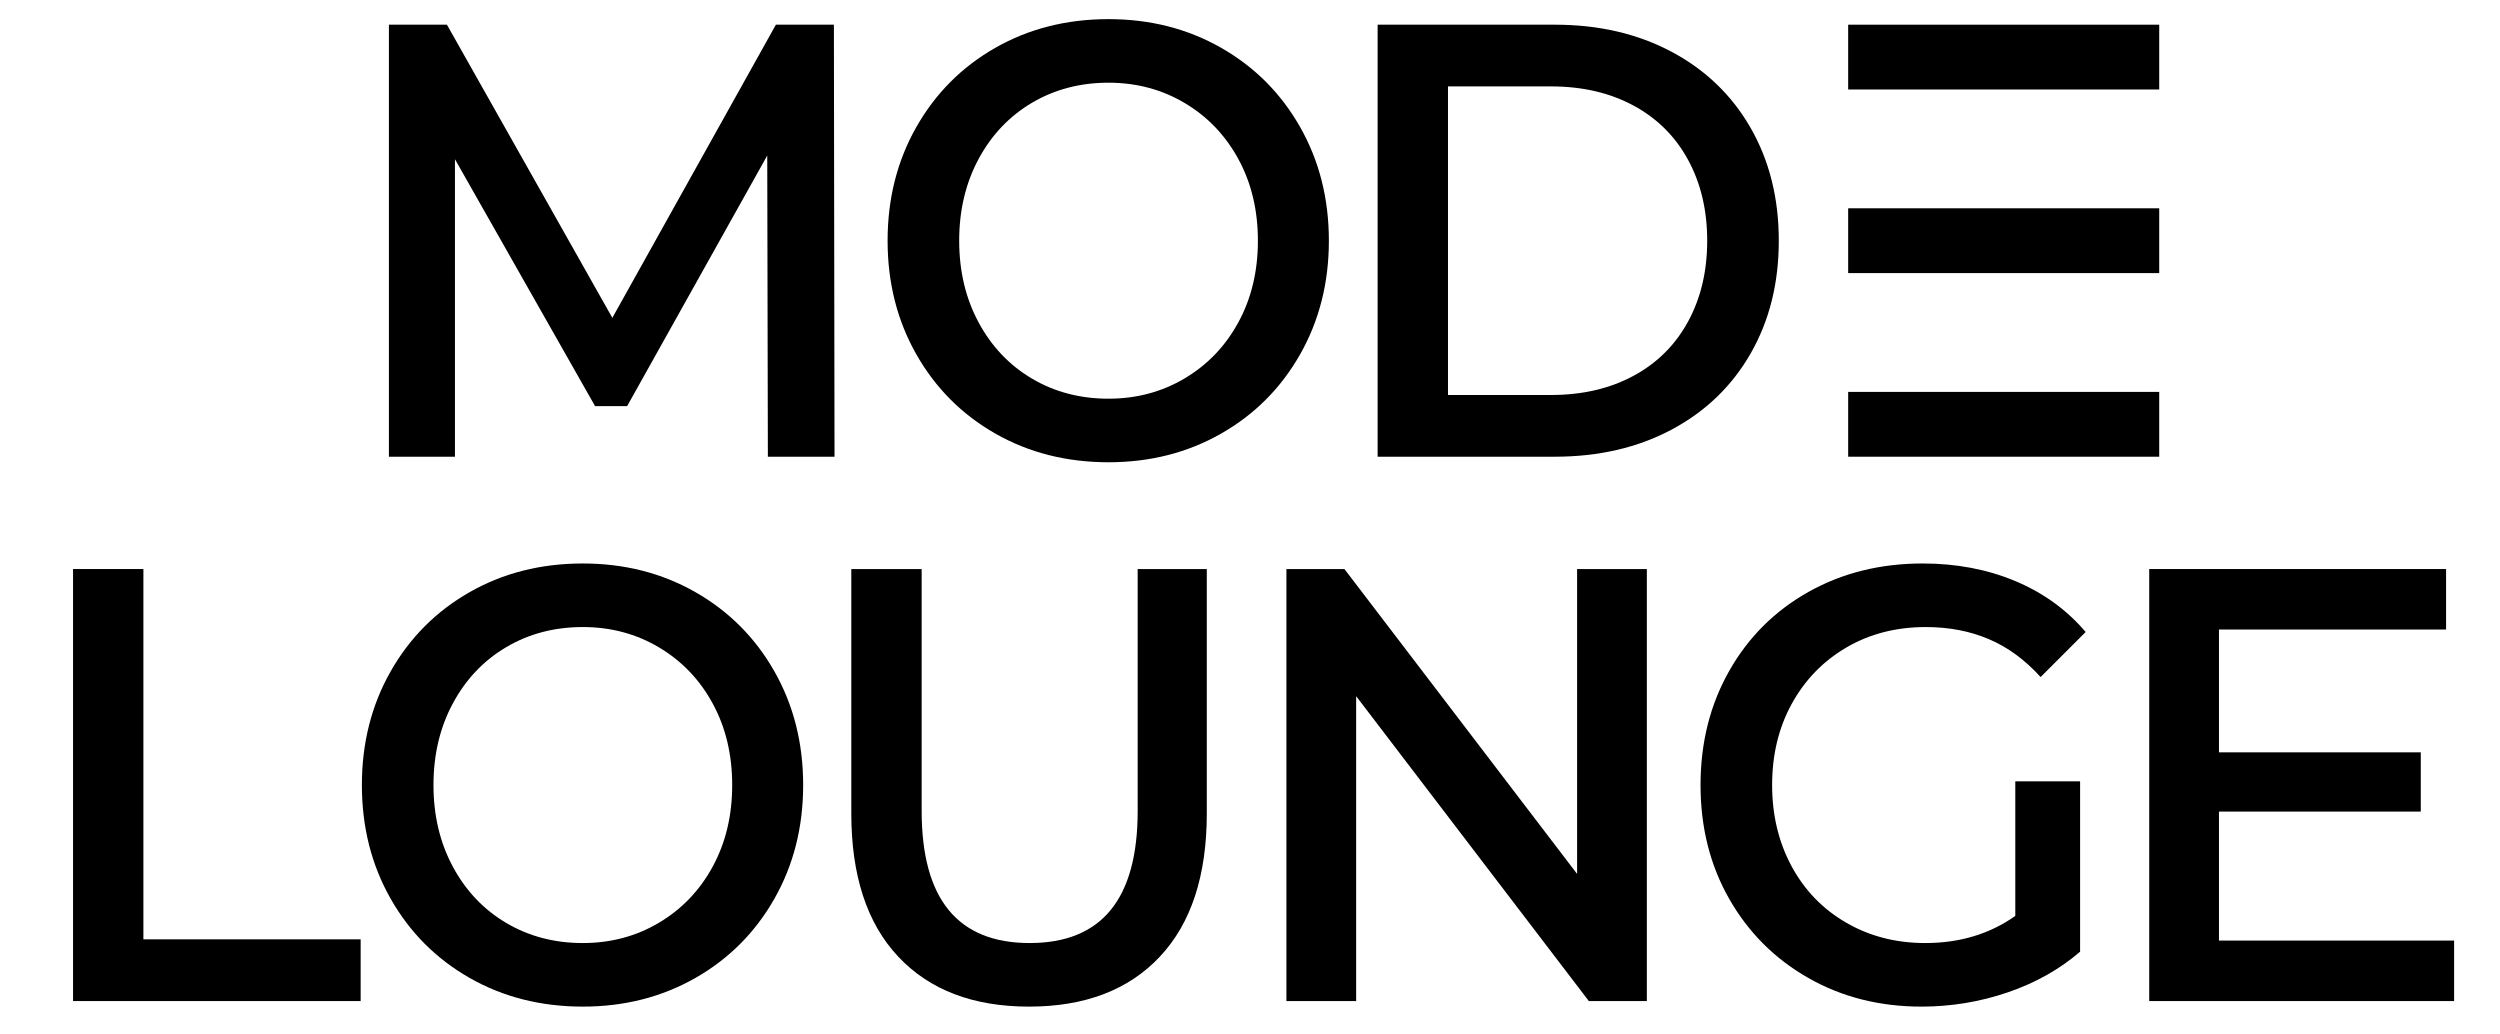
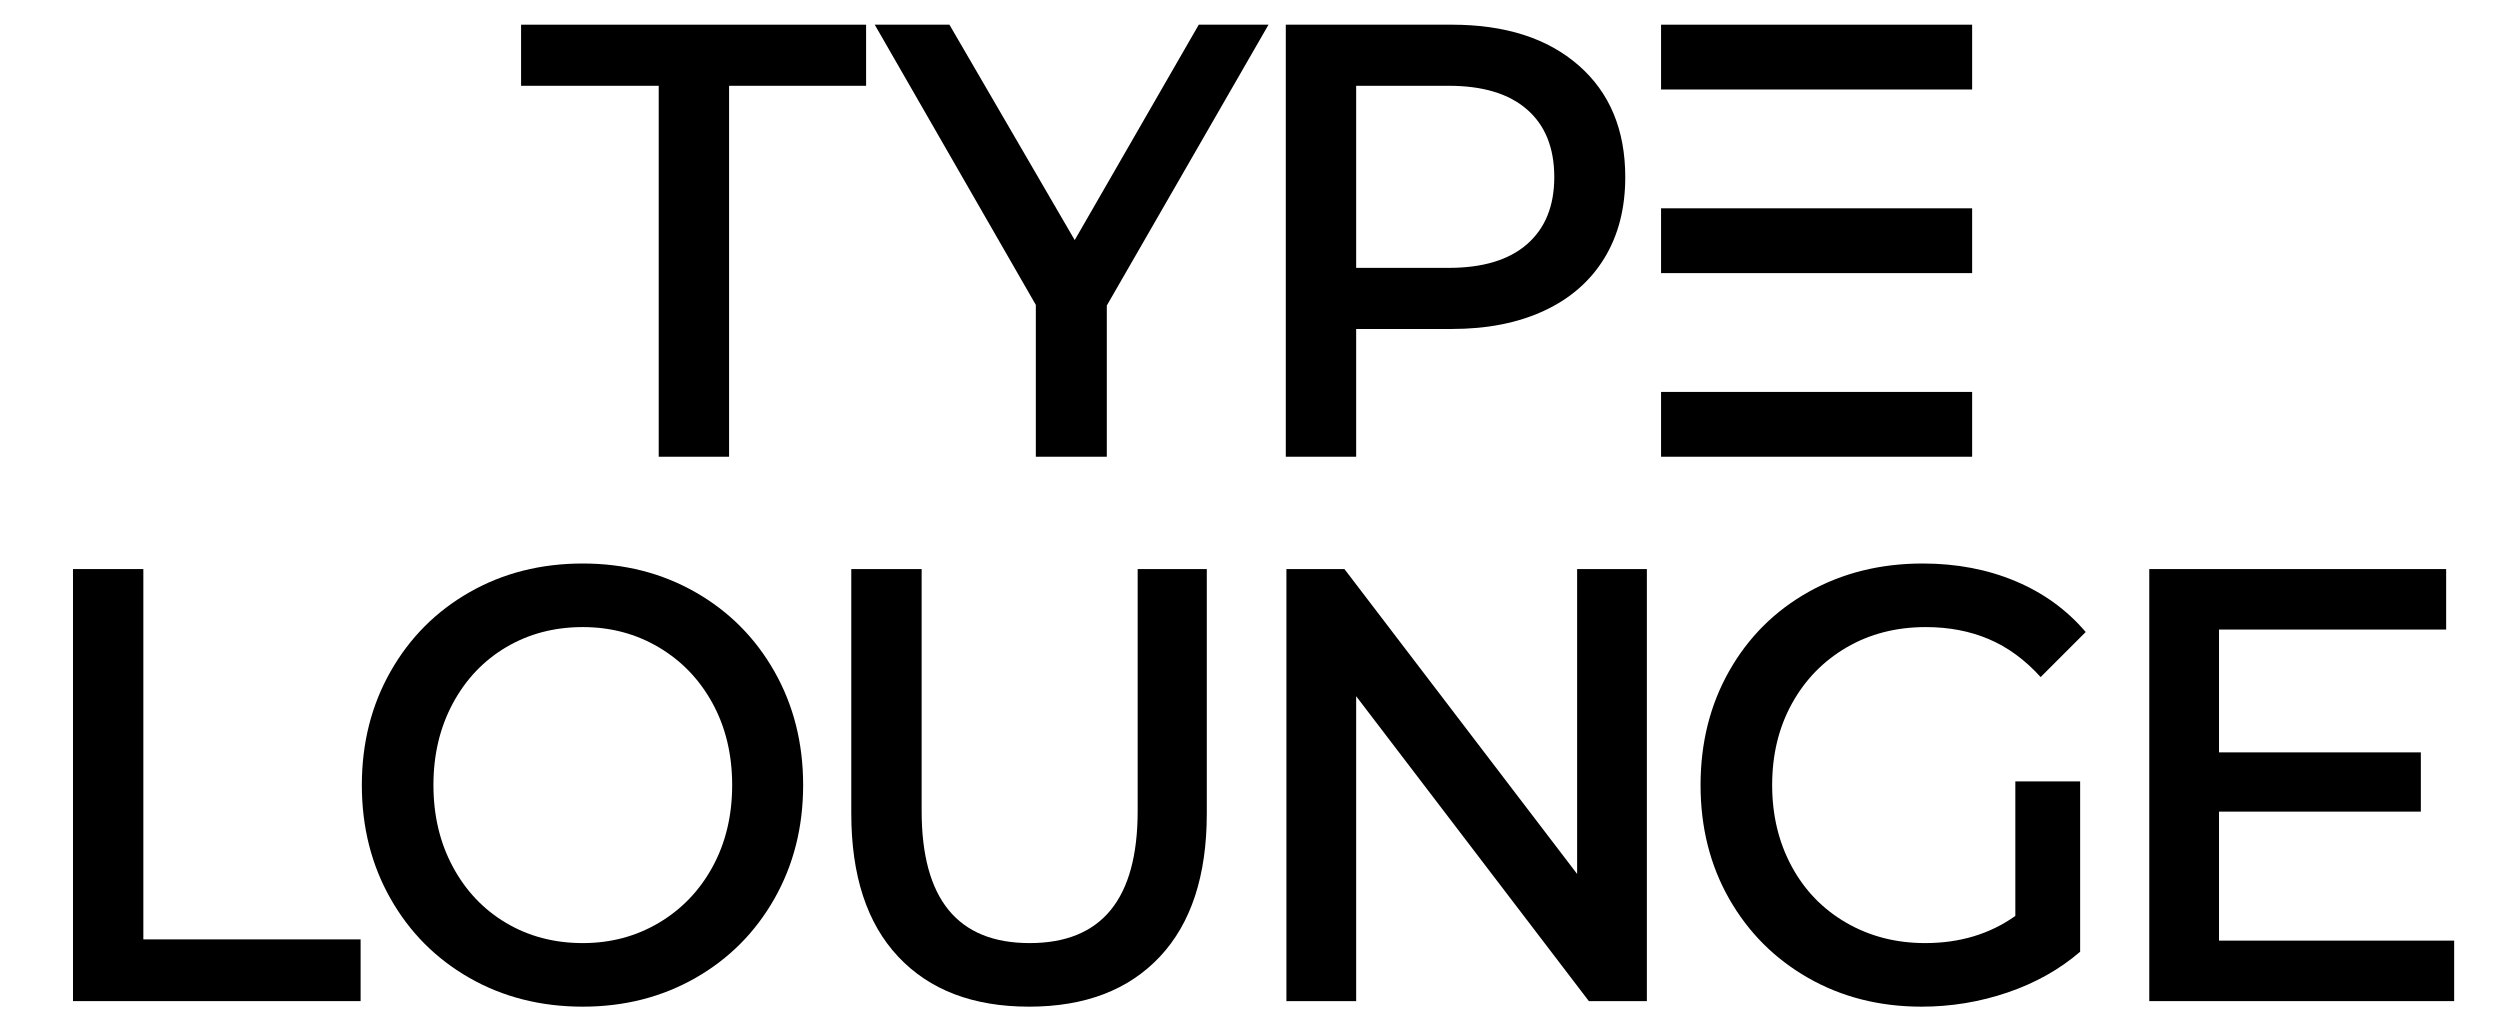
- <svg xmlns="http://www.w3.org/2000/svg" viewBox="-40.0 -40.0 4050.0 1674.0" width="460" height="190.1" role="img" aria-label="MODE LOUNGE">
-   <path d="M691 488 464 82H412L185 482V0H78V700H172L440 225L705 700H799L800 0H692Z" transform="translate(511.8,700.0) scale(1,-1)" fill="currentColor" />
-   <path d="M27 350Q27 452 73.5 534.0Q120 616 201.5 662.5Q283 709 385 709Q486 709 567.5 662.5Q649 616 695.5 534.0Q742 452 742 350Q742 248 695.5 166.0Q649 84 567.5 37.5Q486 -9 385 -9Q283 -9 201.5 37.5Q120 84 73.5 166.0Q27 248 27 350ZM627 350Q627 424 595.5 482.0Q564 540 508.5 573.0Q453 606 385 606Q316 606 261.0 573.5Q206 541 174.5 482.5Q143 424 143 350Q143 276 174.5 217.5Q206 159 261.0 126.5Q316 94 385 94Q453 94 508.5 127.0Q564 160 595.5 218.0Q627 276 627 350Z" transform="translate(1370.8,700.0) scale(1,-1)" fill="currentColor" />
-   <path d="M719 350Q719 247 673.5 167.5Q628 88 545.5 44.0Q463 0 356 0H69V700H356Q463 700 545.5 656.0Q628 612 673.5 532.5Q719 453 719 350ZM603 350Q603 424 572.0 481.0Q541 538 483.5 569.0Q426 600 350 600H183V100H350Q426 100 483.5 131.0Q541 162 572.0 219.0Q603 276 603 350Z" transform="translate(2122.8,700.0) scale(1,-1)" fill="currentColor" />
-   <rect x="2954.2" y="595.0" width="504.0" height="105.0" fill="currentColor" />
-   <rect x="2954.2" y="297.5" width="504.0" height="105.0" fill="currentColor" />
-   <rect x="2954.2" y="0.0" width="504.0" height="105.0" fill="currentColor" />
+ <svg xmlns="http://www.w3.org/2000/svg" viewBox="-40.0 -40.0 4050.0 1674.0" width="640" height="264.5" role="img" aria-label="TYPE LOUNGE">
+   <path d="M-11 601V700H548V601H326V0H212V601Z" transform="translate(815.0,700) scale(1,-1)" fill="currentColor" />
+   <path d="M354 0H239V246L-22 700H99L302 351L503 700H616L354 245Z" transform="translate(1399.0,700) scale(1,-1)" fill="currentColor" />
+   <path d="M619 453Q619 377 585 321.5Q551 266 487.5 236.5Q424 207 338 207H183V0H69V700H338Q468 700 543.5 634Q619 568 619 453ZM504 453Q504 524 460 562.5Q416 601 333 601H183V306H333Q416 306 460 344.5Q504 383 504 453Z" transform="translate(1974.0,700) scale(1,-1)" fill="currentColor" />
+   <rect x="2651.0" y="0" width="504.0" height="105.0" fill="currentColor" />
+   <rect x="2651.0" y="297.5" width="504.0" height="105.0" fill="currentColor" />
+   <rect x="2651.0" y="595.0" width="504.0" height="105.0" fill="currentColor" />
  <path d="M192 700V100H544V0H78V700Z" transform="translate(0.0,1582.0) scale(1,-1)" fill="currentColor" />
-   <path d="M27 350Q27 452 73.5 534.0Q120 616 201.5 662.5Q283 709 385 709Q486 709 567.5 662.5Q649 616 695.5 534.0Q742 452 742 350Q742 248 695.5 166.0Q649 84 567.5 37.5Q486 -9 385 -9Q283 -9 201.5 37.5Q120 84 73.5 166.0Q27 248 27 350ZM627 350Q627 424 595.5 482.0Q564 540 508.5 573.0Q453 606 385 606Q316 606 261.0 573.5Q206 541 174.5 482.5Q143 424 143 350Q143 276 174.5 217.5Q206 159 261.0 126.5Q316 94 385 94Q453 94 508.5 127.0Q564 160 595.5 218.0Q627 276 627 350Z" transform="translate(519.0,1582.0) scale(1,-1)" fill="currentColor" />
-   <path d="M68 304V700H182V308Q182 94 357 94Q532 94 532 308V700H644V304Q644 153 568.0 72.0Q492 -9 356 -9Q220 -9 144.0 72.0Q68 153 68 304Z" transform="translate(1271.0,1582.0) scale(1,-1)" fill="currentColor" />
+   <path d="M27 350Q27 452 73.5 534Q120 616 201.5 662.5Q283 709 385 709Q486 709 567.5 662.5Q649 616 695.5 534Q742 452 742 350Q742 248 695.5 166Q649 84 567.5 37.5Q486 -9 385 -9Q283 -9 201.5 37.5Q120 84 73.5 166Q27 248 27 350ZM627 350Q627 424 595.5 482Q564 540 508.5 573Q453 606 385 606Q316 606 261 573.5Q206 541 174.5 482.5Q143 424 143 350Q143 276 174.5 217.5Q206 159 261 126.5Q316 94 385 94Q453 94 508.5 127Q564 160 595.5 218Q627 276 627 350Z" transform="translate(519.0,1582.0) scale(1,-1)" fill="currentColor" />
+   <path d="M68 304V700H182V308Q182 94 357 94Q532 94 532 308V700H644V304Q644 153 568 72Q492 -9 356 -9Q220 -9 144 72Q68 153 68 304Z" transform="translate(1271.0,1582.0) scale(1,-1)" fill="currentColor" />
  <path d="M662 0H568L191 494V0H78V700H172L549 206V700H662Z" transform="translate(1966.0,1582.0) scale(1,-1)" fill="currentColor" />
-   <path d="M642 356V80Q592 37 524.5 14.0Q457 -9 385 -9Q283 -9 201.5 37.5Q120 84 73.5 165.5Q27 247 27 350Q27 453 73.5 535.0Q120 617 202.0 663.0Q284 709 387 709Q469 709 537.0 680.5Q605 652 651 598L578 525Q540 567 494.0 586.5Q448 606 392 606Q320 606 263.5 573.0Q207 540 175.0 482.0Q143 424 143 350Q143 277 174.5 218.5Q206 160 263.0 127.0Q320 94 391 94Q475 94 537 138V356Z" transform="translate(2688.0,1582.0) scale(1,-1)" fill="currentColor" />
+   <path d="M642 356V80Q592 37 524.5 14Q457 -9 385 -9Q283 -9 201.5 37.5Q120 84 73.5 165.5Q27 247 27 350Q27 453 73.5 535Q120 617 202 663Q284 709 387 709Q469 709 537 680.5Q605 652 651 598L578 525Q540 567 494 586.5Q448 606 392 606Q320 606 263.5 573Q207 540 175 482Q143 424 143 350Q143 277 174.5 218.5Q206 160 263 127Q320 94 391 94Q475 94 537 138V356Z" transform="translate(2688.0,1582.0) scale(1,-1)" fill="currentColor" />
  <path d="M563 0H69V700H550V602H182V403H509V307H182V98H563Z" transform="translate(3373.0,1582.0) scale(1,-1)" fill="currentColor" />
</svg>
